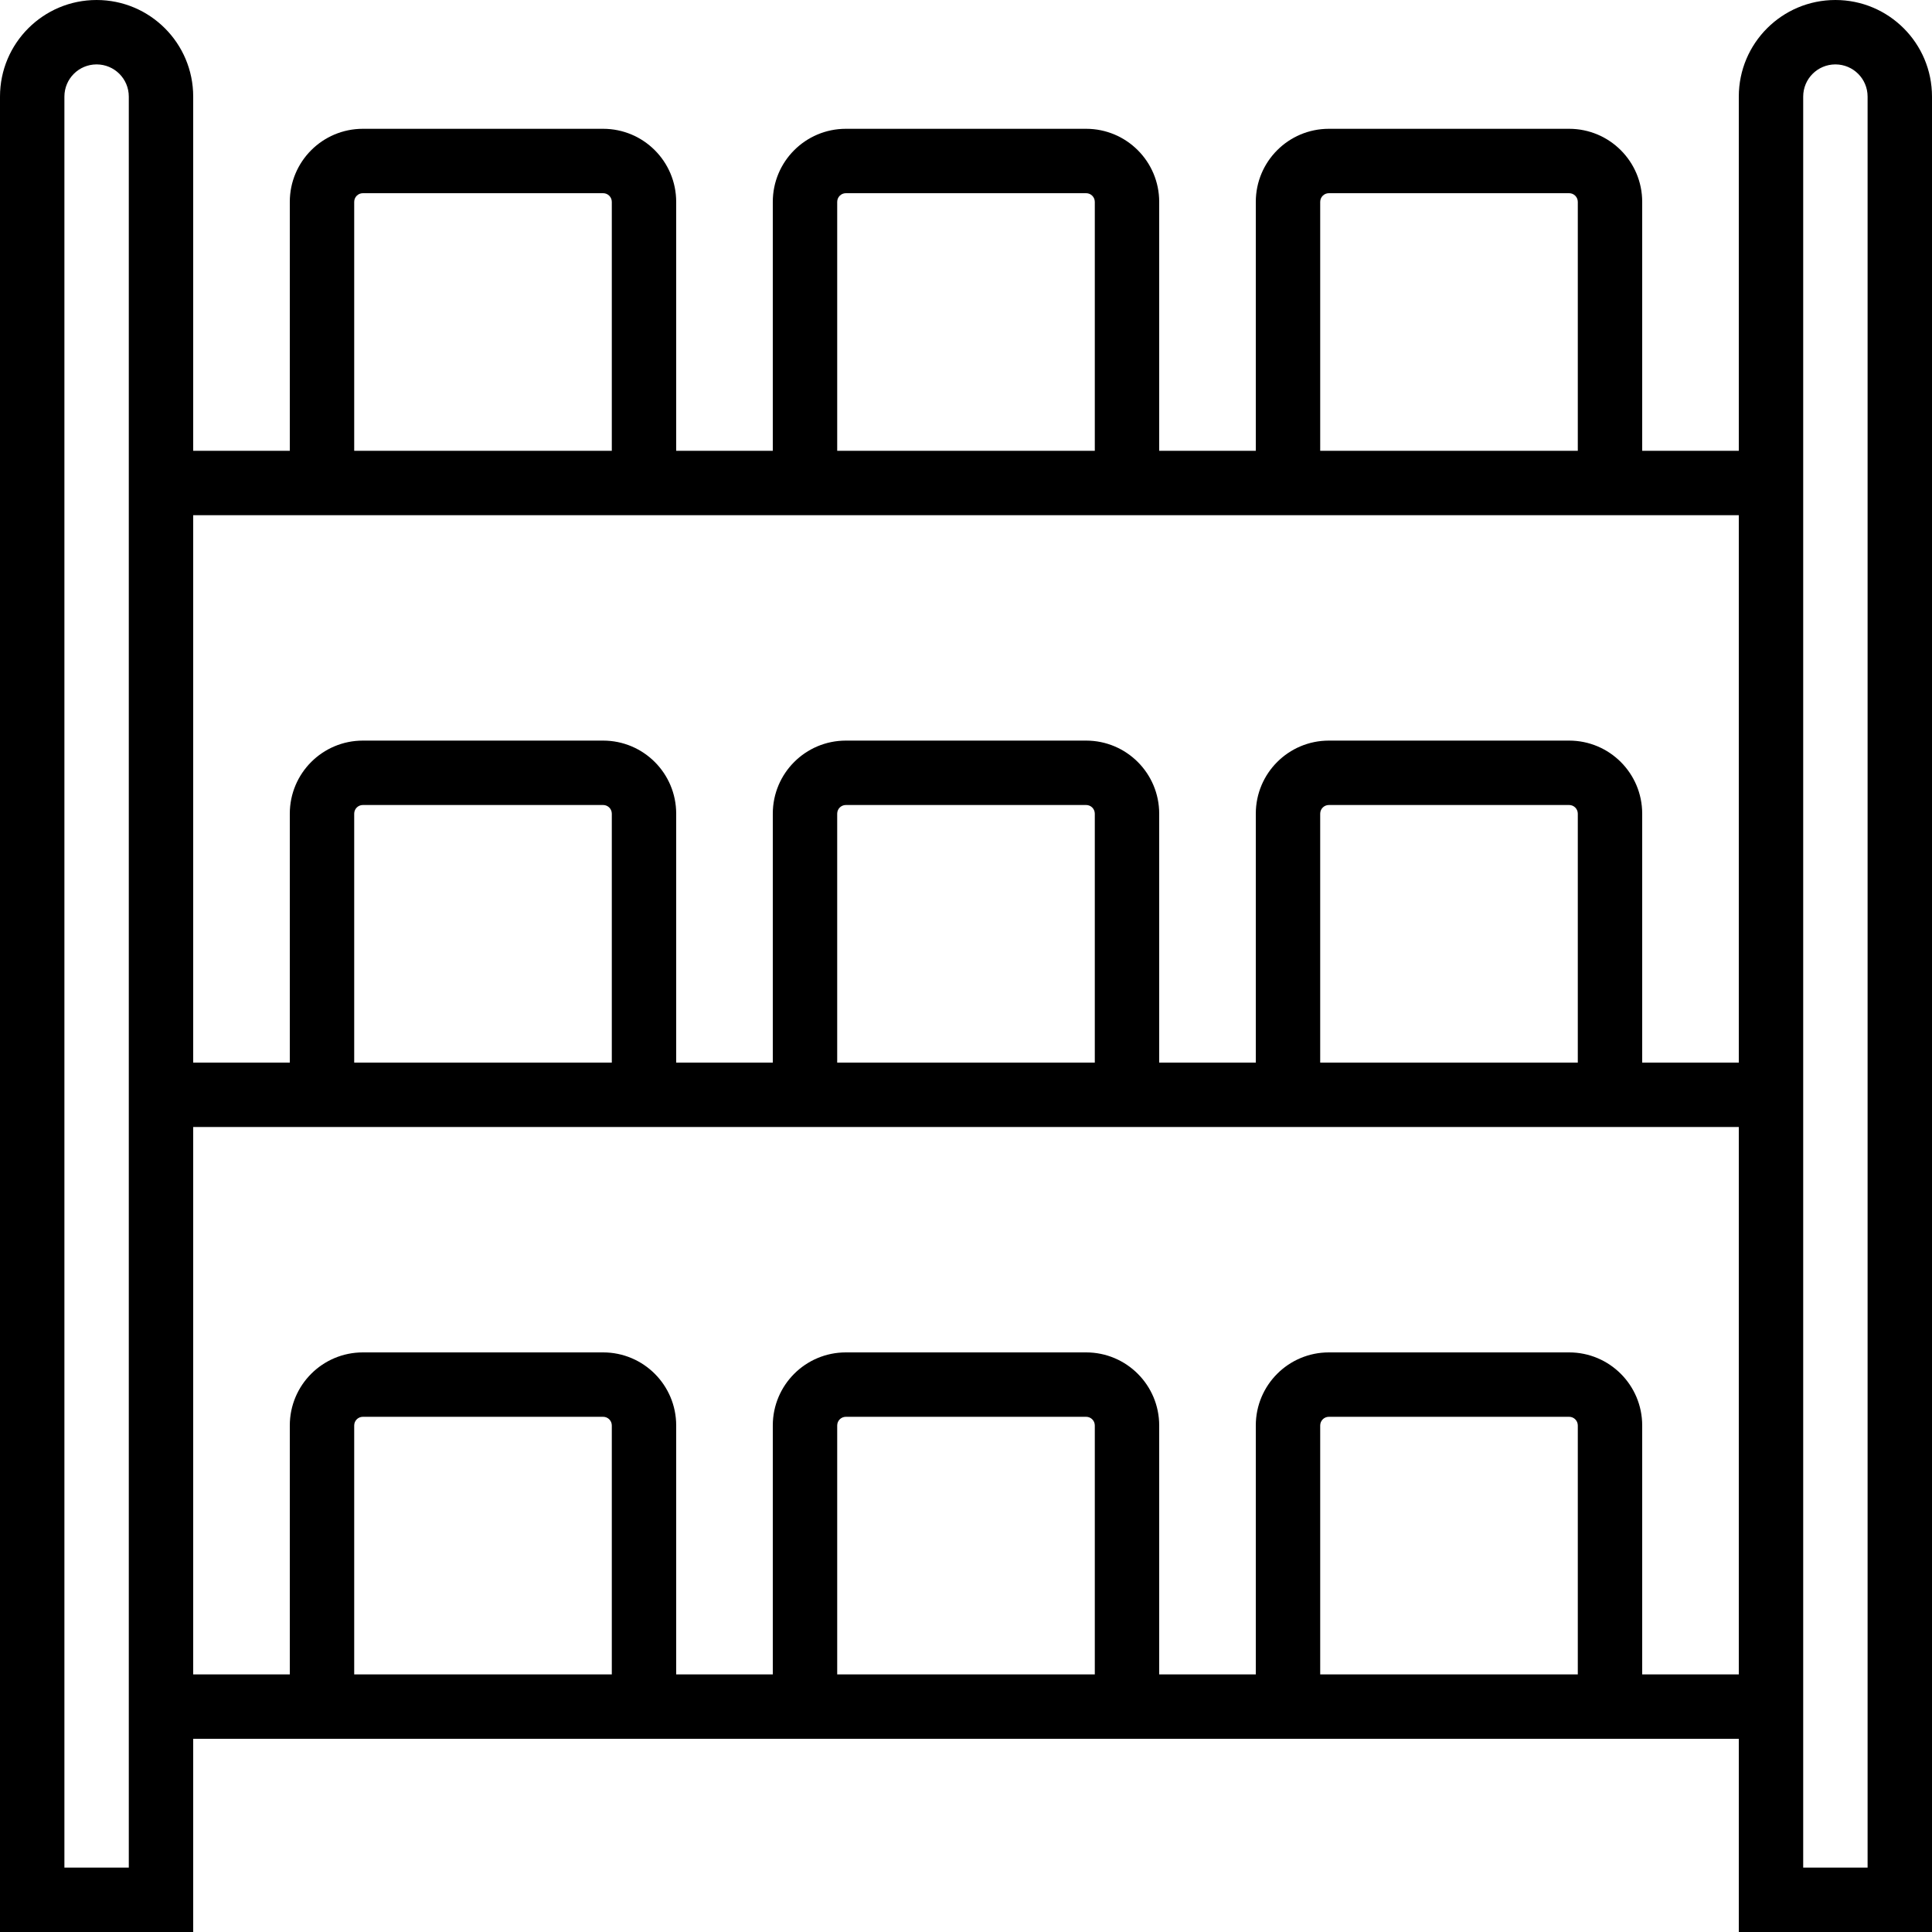
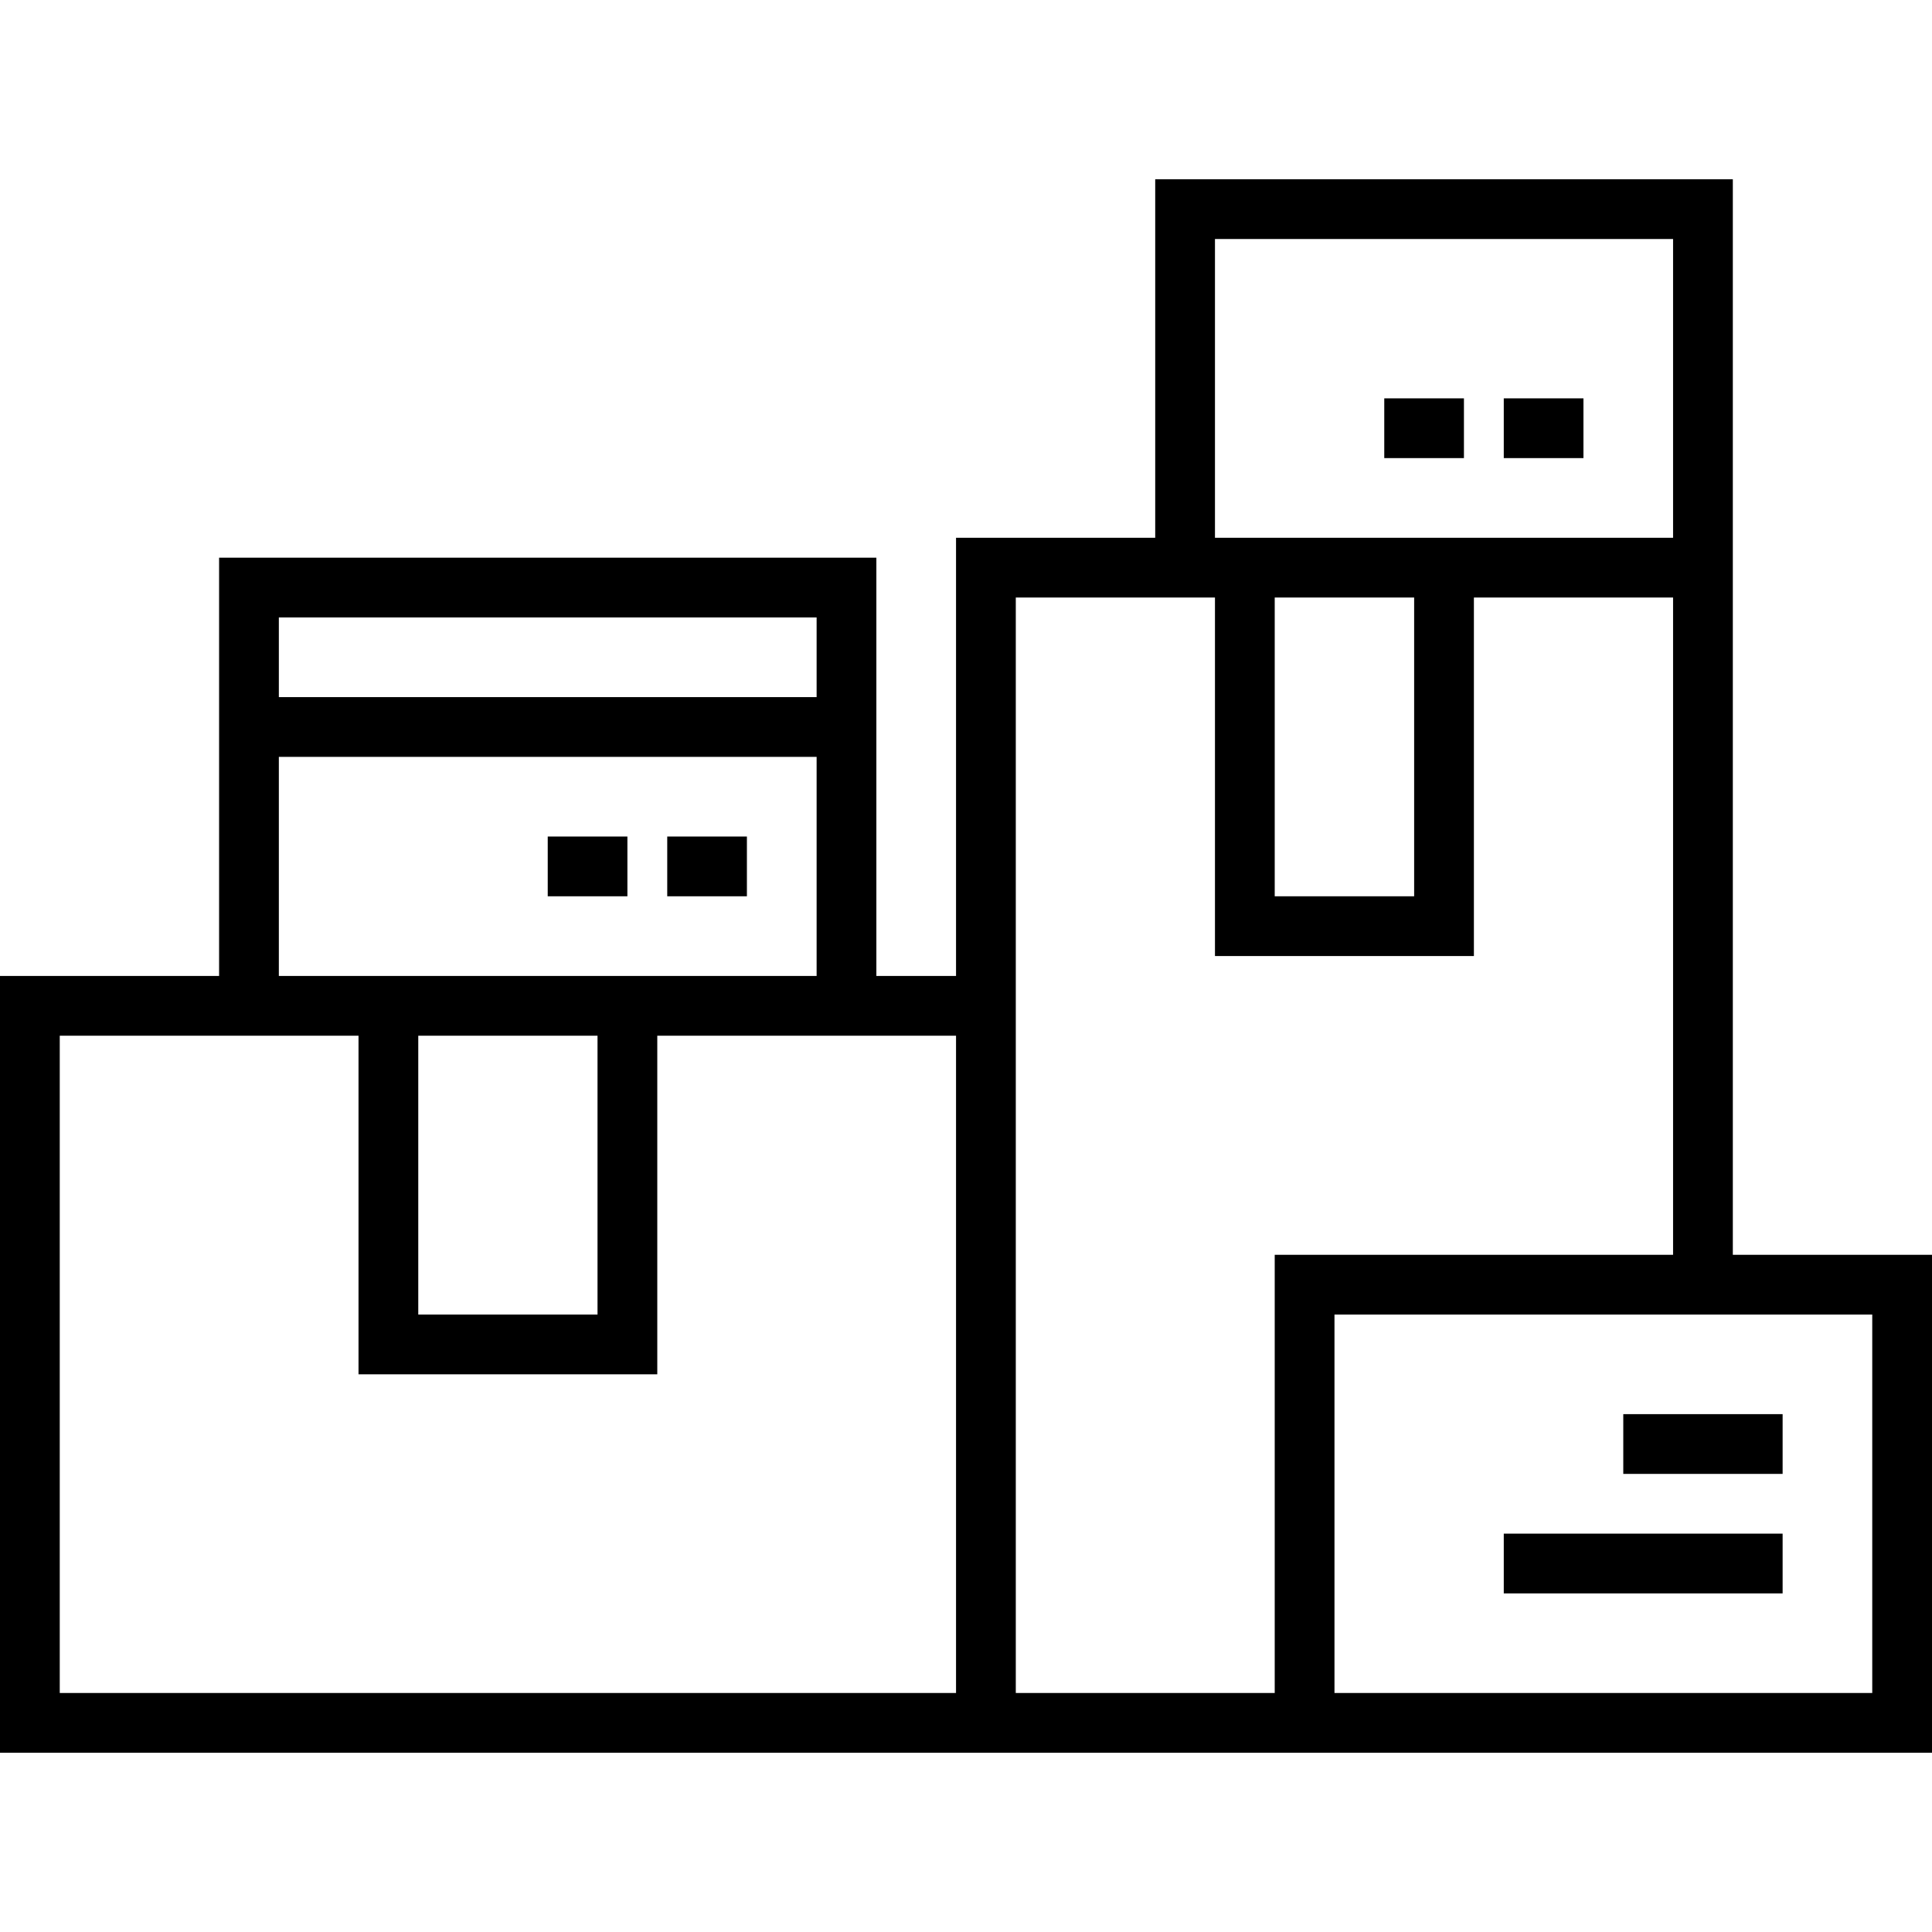
- <svg xmlns="http://www.w3.org/2000/svg" version="1.1" id="Layer_1" x="0px" y="0px" viewBox="0 0 512 512" style="enable-background:new 0 0 512 512;" xml:space="preserve">
+ <svg xmlns="http://www.w3.org/2000/svg" version="1.1" id="Layer_1" x="0px" y="0px" viewBox="0 0 485 485" style="enable-background:new 0 0 485 485;" xml:space="preserve">
  <g>
    <g>
-       <path d="M486.4,0c-14.142,0-25.6,11.458-25.6,25.6v93.867h-25.6V53.504c0-10.703-8.667-19.371-19.371-19.371h-63.659    c-10.703,0-19.371,8.667-19.371,19.371v65.963h-25.6V53.504c0-10.703-8.667-19.371-19.371-19.371h-63.659    c-10.703,0-19.371,8.667-19.371,19.371v65.963h-25.6V53.504c0-10.703-8.667-19.371-19.371-19.371H96.171    c-10.703,0-19.371,8.667-19.371,19.371v65.963H51.2V25.6C51.2,11.458,39.742,0,25.6,0C11.458,0,0,11.458,0,25.6V512h51.2v-51.2    h25.6h102.4h25.6h102.4h25.6h102.4h25.6V512H512V25.6C512,11.458,500.542,0,486.4,0z M349.867,53.504    c0-1.278,1.026-2.304,2.304-2.304h63.659c1.278,0,2.304,1.026,2.304,2.304v65.963h-68.267V53.504z M221.867,53.504    c0-1.278,1.026-2.304,2.304-2.304h63.659c1.278,0,2.304,1.026,2.304,2.304v65.963h-68.267V53.504z M93.867,53.504    c0-1.278,1.026-2.304,2.304-2.304h63.659c1.278,0,2.304,1.026,2.304,2.304v65.963H93.867V53.504z M76.8,136.533h102.4h25.6h102.4    h25.6h102.4h25.6V281.6h-25.6v-65.963c0-10.703-8.667-19.371-19.371-19.371h-63.659c-10.703,0-19.371,8.667-19.371,19.371V281.6    h-25.6v-65.963c0-10.703-8.667-19.371-19.371-19.371h-63.659c-10.703,0-19.371,8.667-19.371,19.371V281.6h-25.6v-65.963    c0-10.703-8.667-19.371-19.371-19.371H96.171c-10.703,0-19.371,8.667-19.371,19.371V281.6H51.2V136.533H76.8z M418.133,281.6    h-68.267v-65.963c0-1.278,1.026-2.304,2.304-2.304h63.659c1.278,0,2.304,1.026,2.304,2.304V281.6z M290.133,281.6h-68.267v-65.963    c0-1.278,1.026-2.304,2.304-2.304h63.659c1.278,0,2.304,1.026,2.304,2.304V281.6z M162.133,281.6H93.867v-65.963    c0-1.278,1.026-2.304,2.304-2.304h63.659c1.278,0,2.304,1.026,2.304,2.304V281.6z M34.133,494.933H17.067V25.6    c0-4.716,3.817-8.533,8.533-8.533c4.717,0,8.533,3.817,8.533,8.533V494.933z M93.867,443.733v-65.963    c0-1.278,1.026-2.304,2.304-2.304h63.659c1.278,0,2.304,1.026,2.304,2.304v65.963H93.867z M221.867,443.733v-65.963    c0-1.278,1.026-2.304,2.304-2.304h63.659c1.278,0,2.304,1.026,2.304,2.304v65.963H221.867z M349.867,443.733v-65.963    c0-1.278,1.026-2.304,2.304-2.304h63.659c1.278,0,2.304,1.026,2.304,2.304v65.963H349.867z M435.2,443.733v-65.963    c0-10.703-8.667-19.371-19.371-19.371h-63.659c-10.703,0-19.371,8.667-19.371,19.371v65.963h-25.6v-65.963    c0-10.703-8.667-19.371-19.371-19.371h-63.659c-10.703,0-19.371,8.667-19.371,19.371v65.963h-25.6v-65.963    c0-10.703-8.667-19.371-19.371-19.371H96.171c-10.703,0-19.371,8.667-19.371,19.371v65.963H51.2V298.667h25.6h102.4h25.6h102.4    h25.6h102.4h25.6v145.067H435.2z M494.933,494.933h-17.067V25.6c0-4.716,3.817-8.533,8.533-8.533s8.533,3.817,8.533,8.533V494.933    z" />
+       <g>
+         <path d="M435,315V150v-7.5V45H290v90h-50v110h-20V140H55v105H0v195h485V315H435z M70,155h135v20H70V155z M70,190h135v55H70V190z      M150,260v70h-45v-70H150z M240,425H15V260h75v85h75v-85h75V425z M305,60h115v75H305V60z M355,150v75h-35v-75H355z M320,425h-65     V150h50v90h65v-90h50v165H320V425z M470,425H335v-95h135V425z" />
+         <rect x="167.5" y="210" width="20" height="15" />
+         <rect x="137.5" y="210" width="20" height="15" />
+         <rect x="407.5" y="355" width="40" height="15" />
+         <rect x="377.5" y="385" width="70" height="15" />
+         <rect x="377.5" y="100" width="20" height="15" />
+         <rect x="347.5" y="100" width="20" height="15" />
+       </g>
    </g>
  </g>
  <g>
</g>
  <g>
</g>
  <g>
</g>
  <g>
</g>
  <g>
</g>
  <g>
</g>
  <g>
</g>
  <g>
</g>
  <g>
</g>
  <g>
</g>
  <g>
</g>
  <g>
</g>
  <g>
</g>
  <g>
</g>
  <g>
</g>
</svg>
